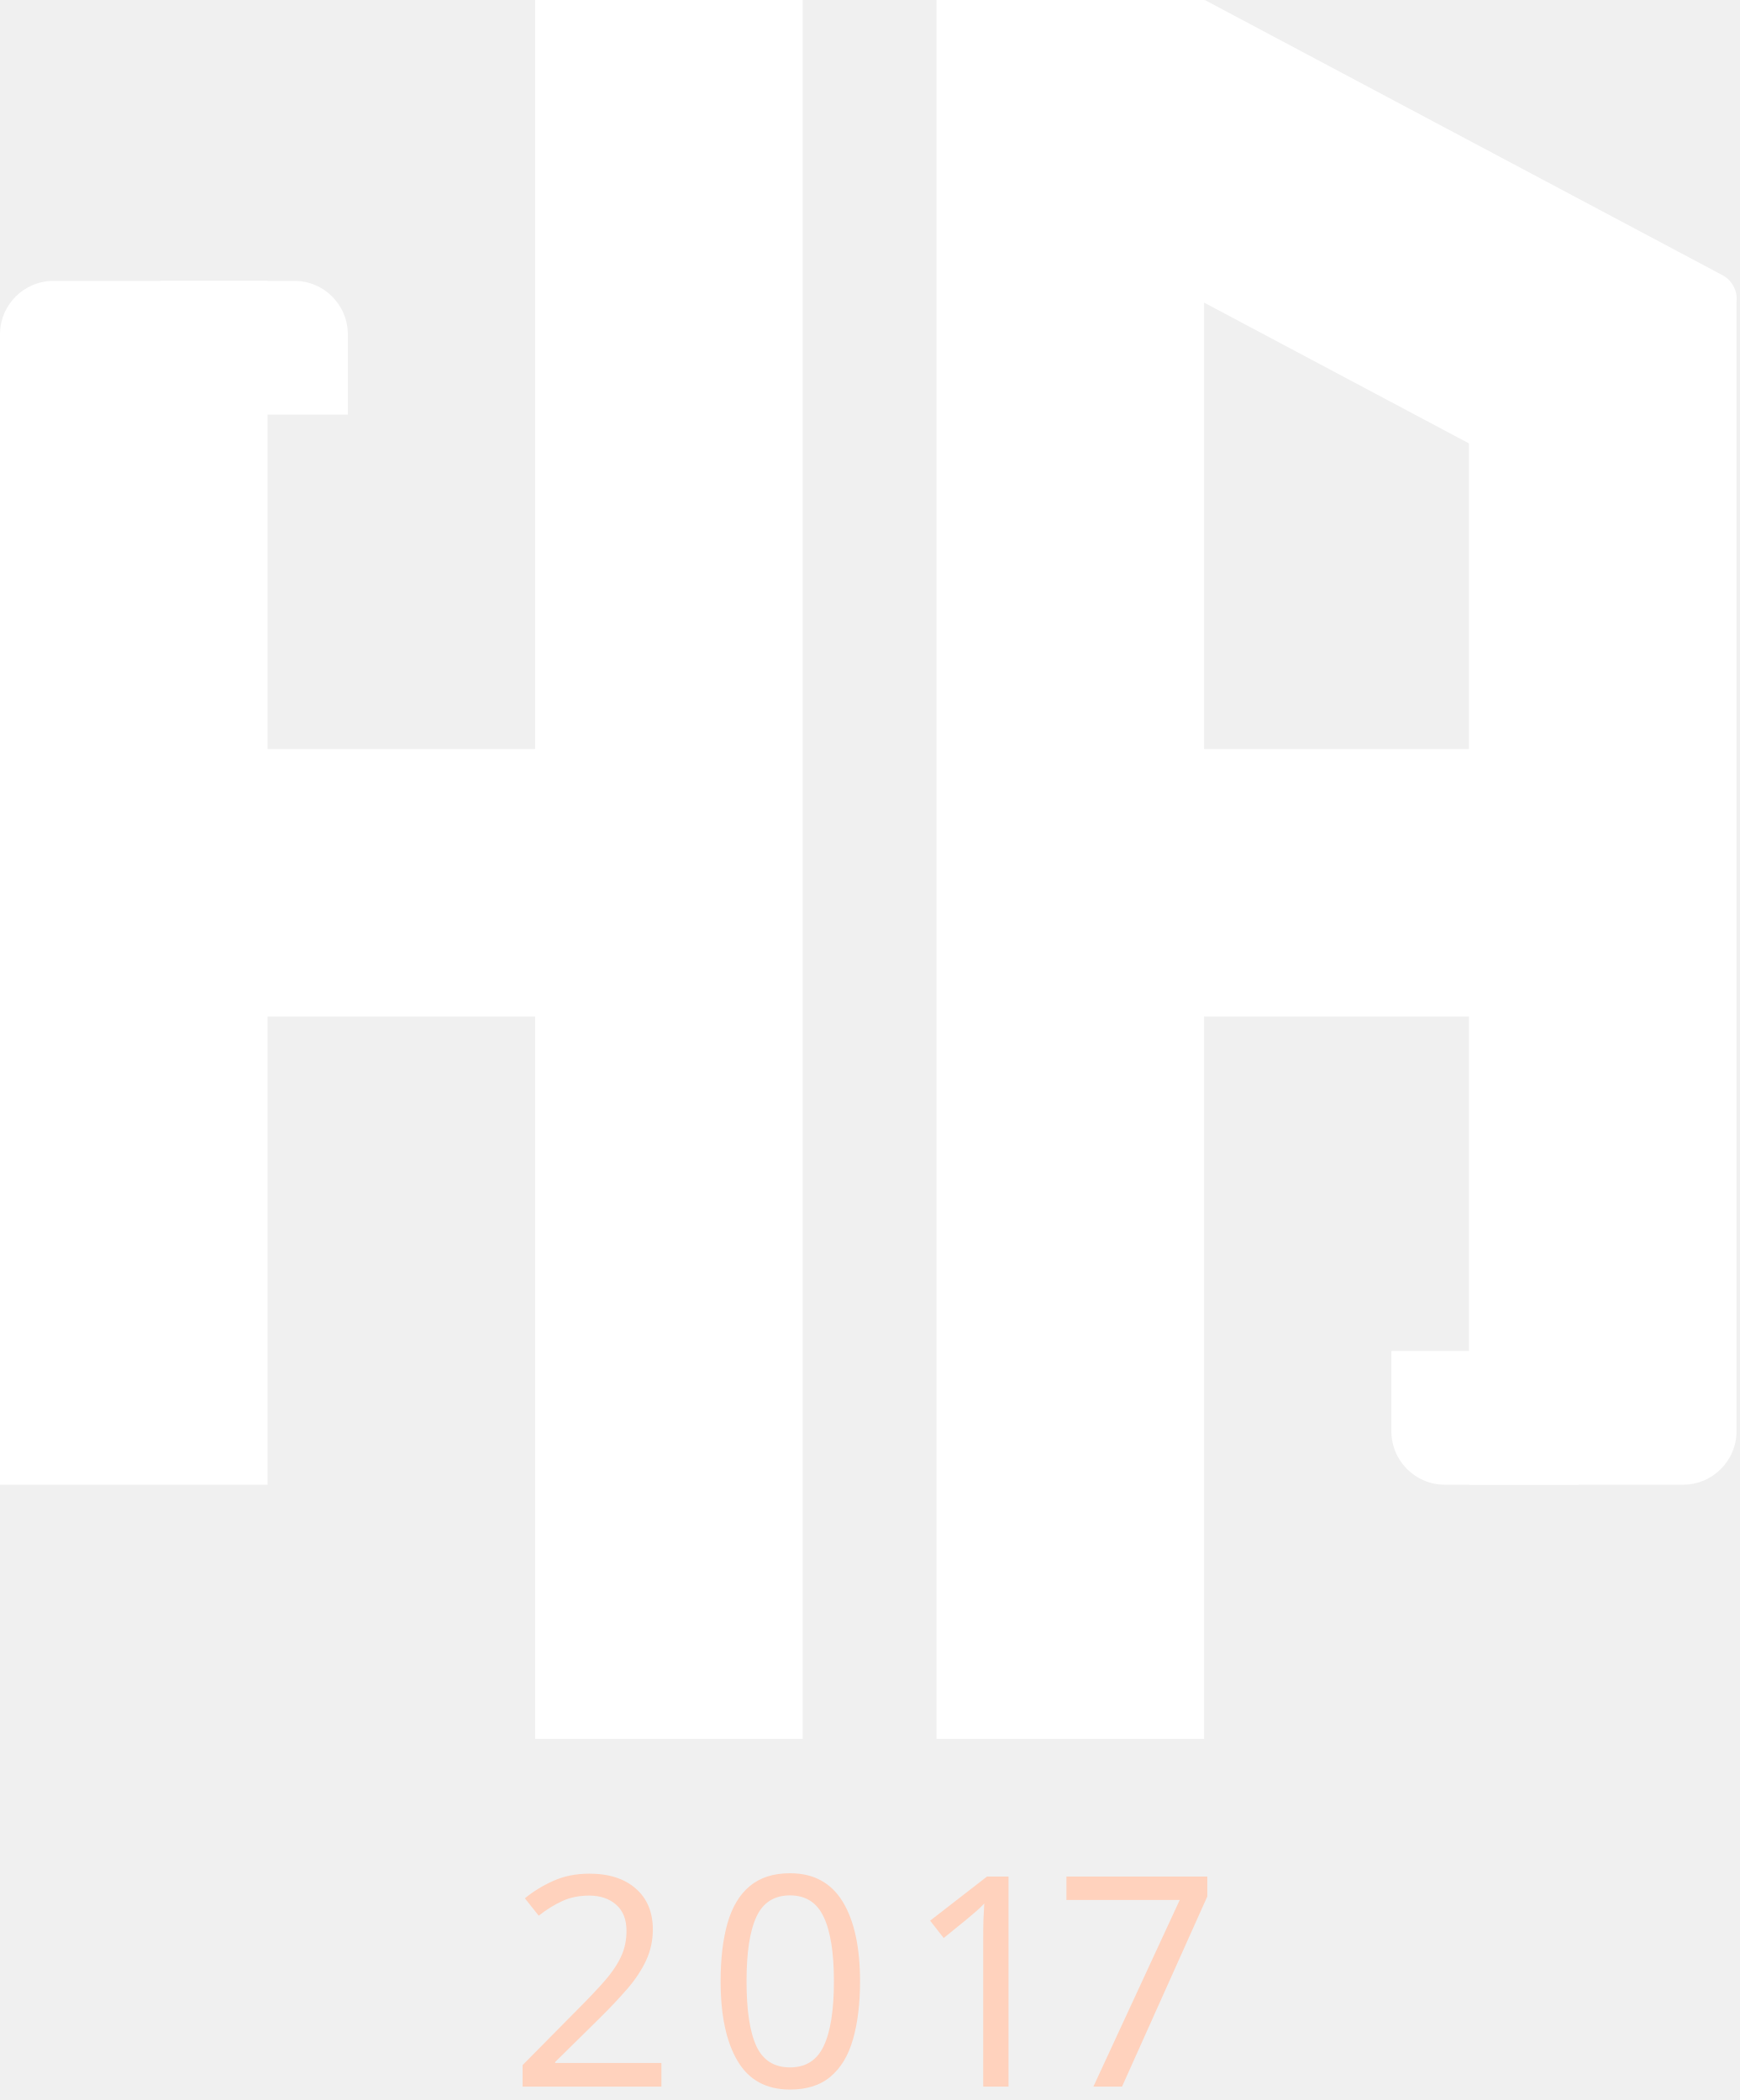
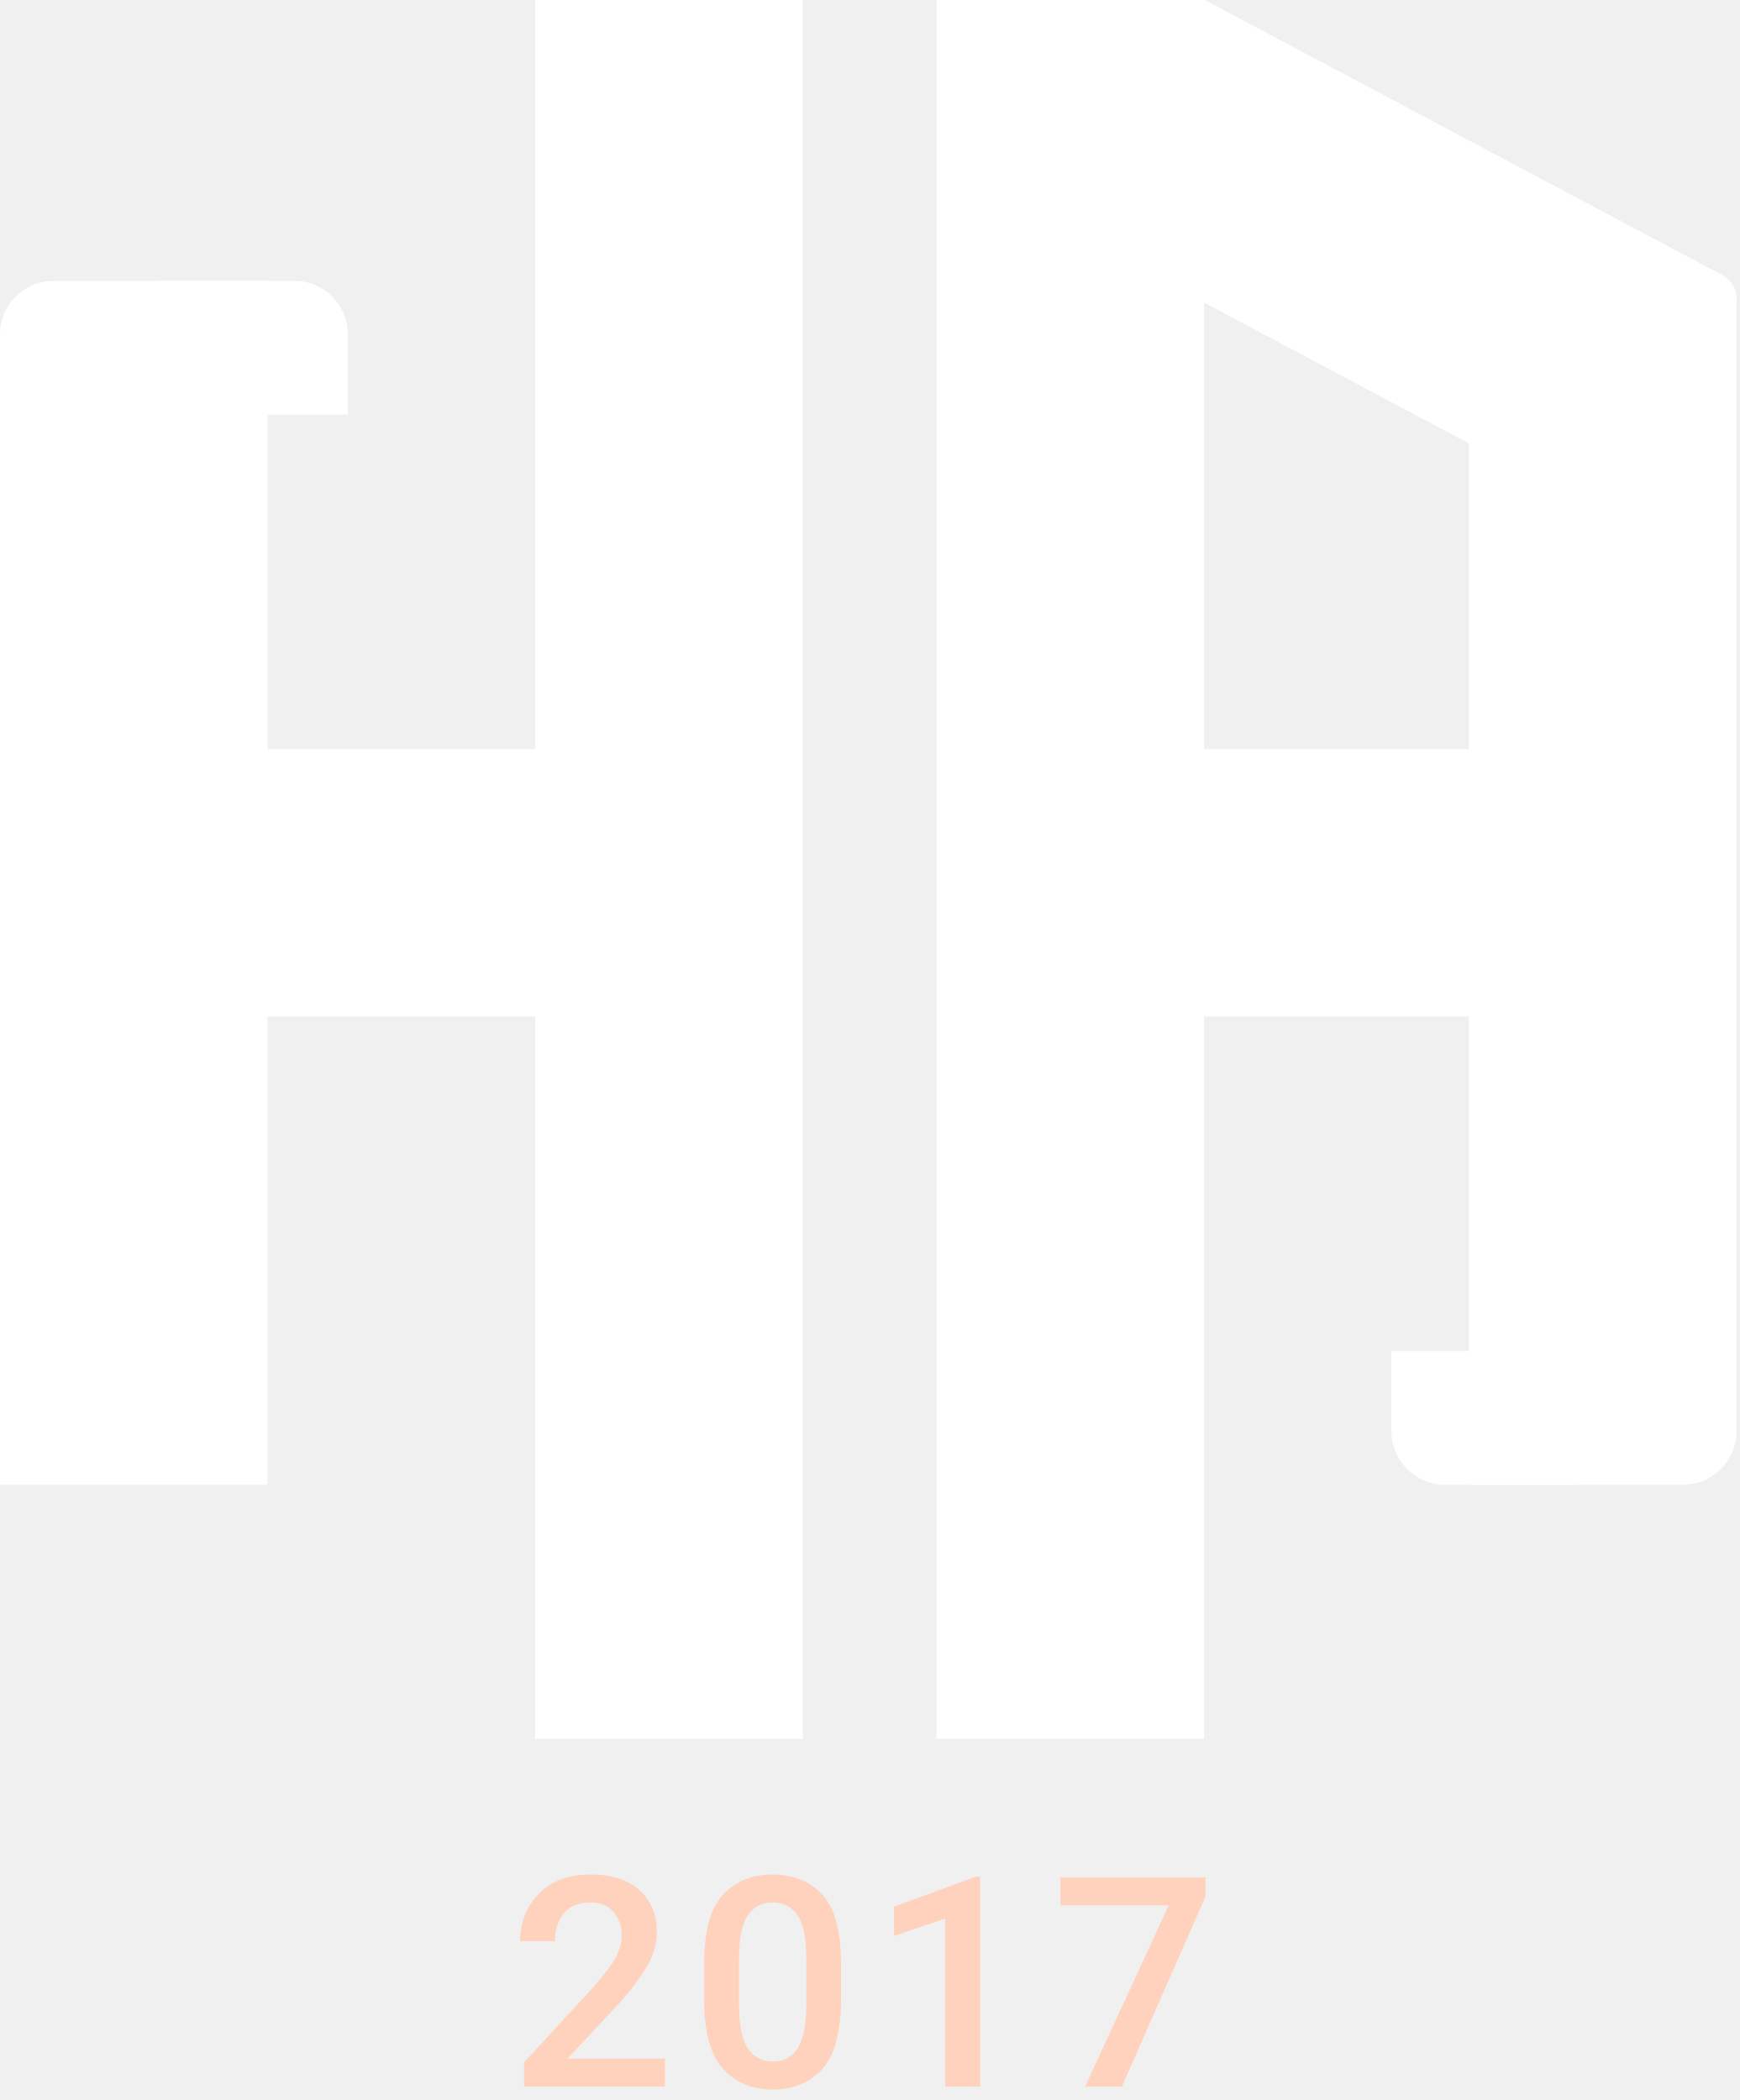
<svg xmlns="http://www.w3.org/2000/svg" width="130px" height="157px" viewBox="0 0 130 157" version="1.1">
  <defs />
  <g id="Page-1" stroke="none" stroke-width="1" fill="none" fill-rule="evenodd">
    <g id="Symbol" transform="translate(0, -1)">
      <g id="H" transform="translate(0, 1)" fill="#FFFFFF">
        <path d="M20,56 L20,21 L3.999,21 C1.792,21 0,22.79 0,24.998 L0,111 L20,111 L20,76 L40,76 L40,130 L60,130 L60,0 L40,0 L40,56 L20,56 Z" id="Combined-Shape" />
        <path d="M12,21 L22.007,21 C24.212,21 26,22.788 26,25.01 L26,31 L12,31 L12,21 Z" id="Rectangle-2" />
      </g>
      <g id="A" transform="translate(100, 65.5) scale(-1, 1) translate(-100, -65.5) translate(70, 0)" fill="#FFFFFF">
        <path d="M20.2,34.15 L20.2,57 L40,57 L40,23.622 L20.2,34.15 Z M0.2,23.539 C0.122,22.758 0.513,21.966 1.252,21.573 L39.97,0.987 L40,1.043 L40,1 L60,1 L60,131 L40,131 L40,77 L20.2,77 L20.2,112 L4.199,112 C1.991,112 0.2,110.202 0.2,108.002 L0.2,23.539 Z" id="Combined-Shape" />
        <path d="M12,102 L22.007,102 C24.212,102 26,103.788 26,106.01 L26,112 L12,112 L12,102 Z" id="Rectangle-2" transform="translate(19, 107) scale(1, -1) translate(-19, -107) " />
      </g>
-       <text id="2017" font-family="Sailec-Regular, Sailec" font-size="22" font-weight="normal" letter-spacing="2.2" fill="#FFD2BD">
-         <tspan x="38" y="157">201</tspan>
-         <tspan x="78.744" y="157" letter-spacing="2.42">7</tspan>
+       <text id="2017" font-family="-apple-system, Helvetica Neue, Roboto, Arial, sans-serif" font-size="22" font-weight="500" fill="#FFD2BD">
+         <tspan x="38" y="157" letter-spacing="1">2017</tspan>
      </text>
    </g>
  </g>
</svg>
